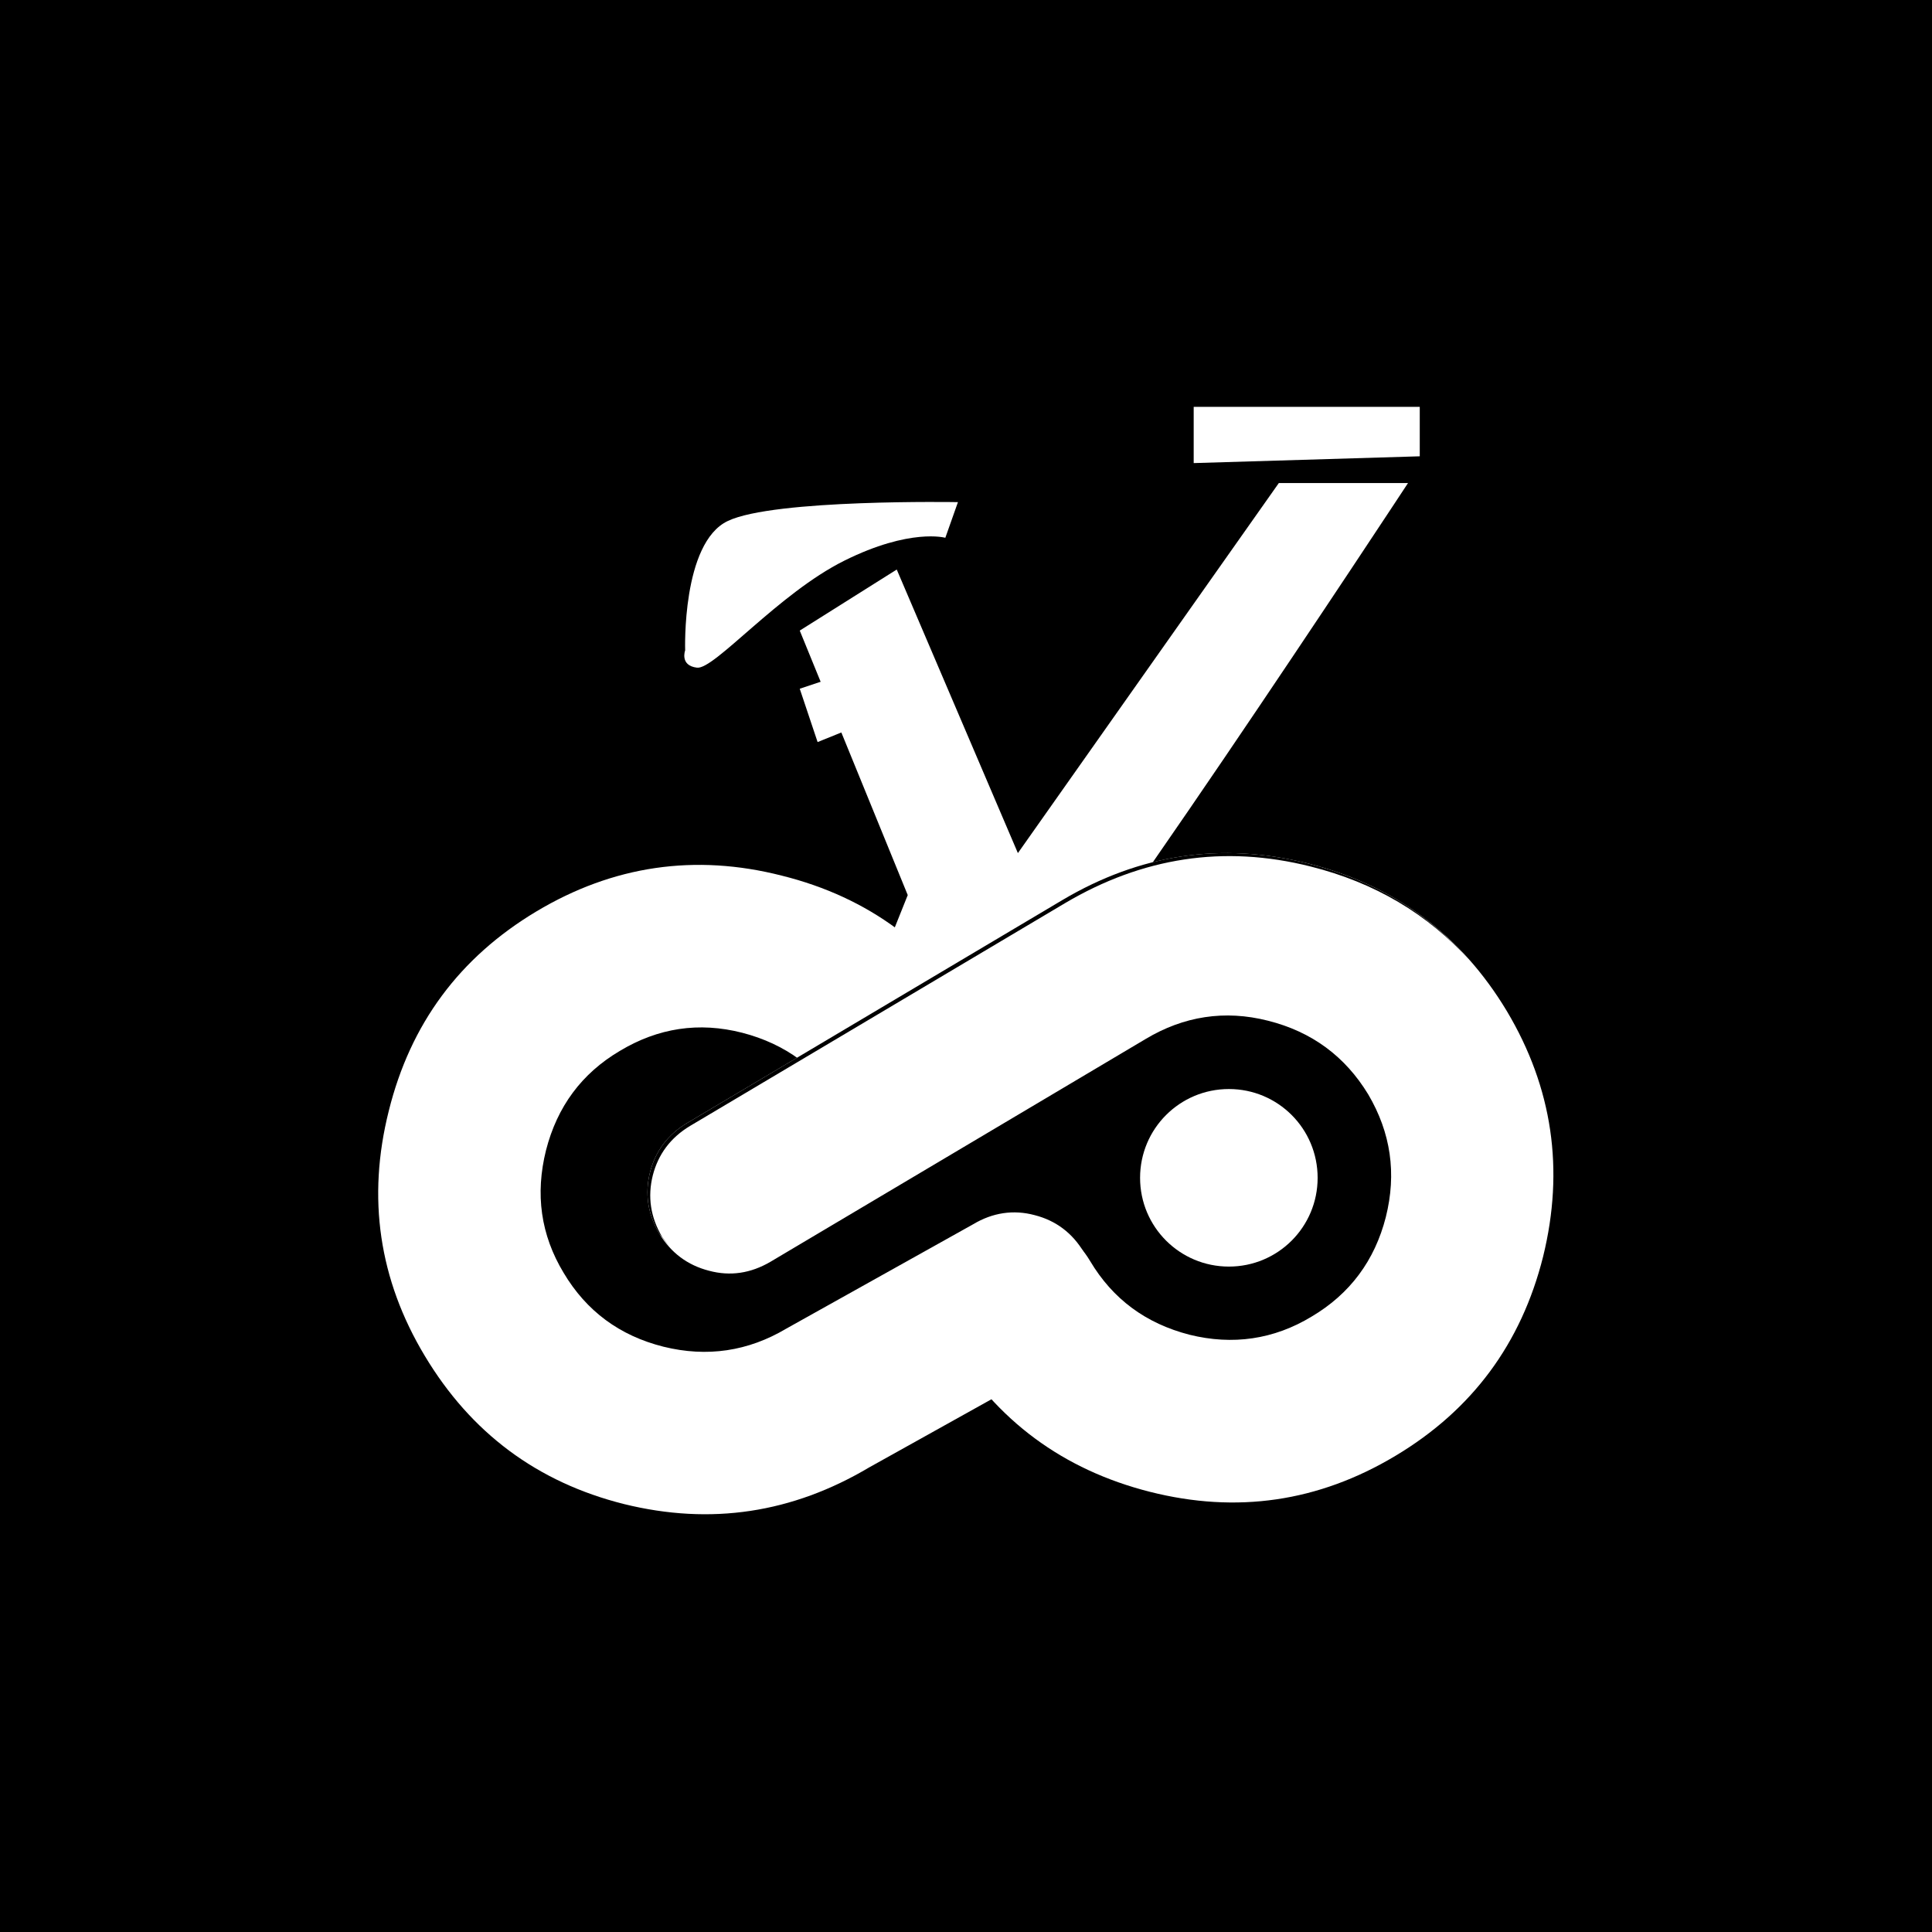
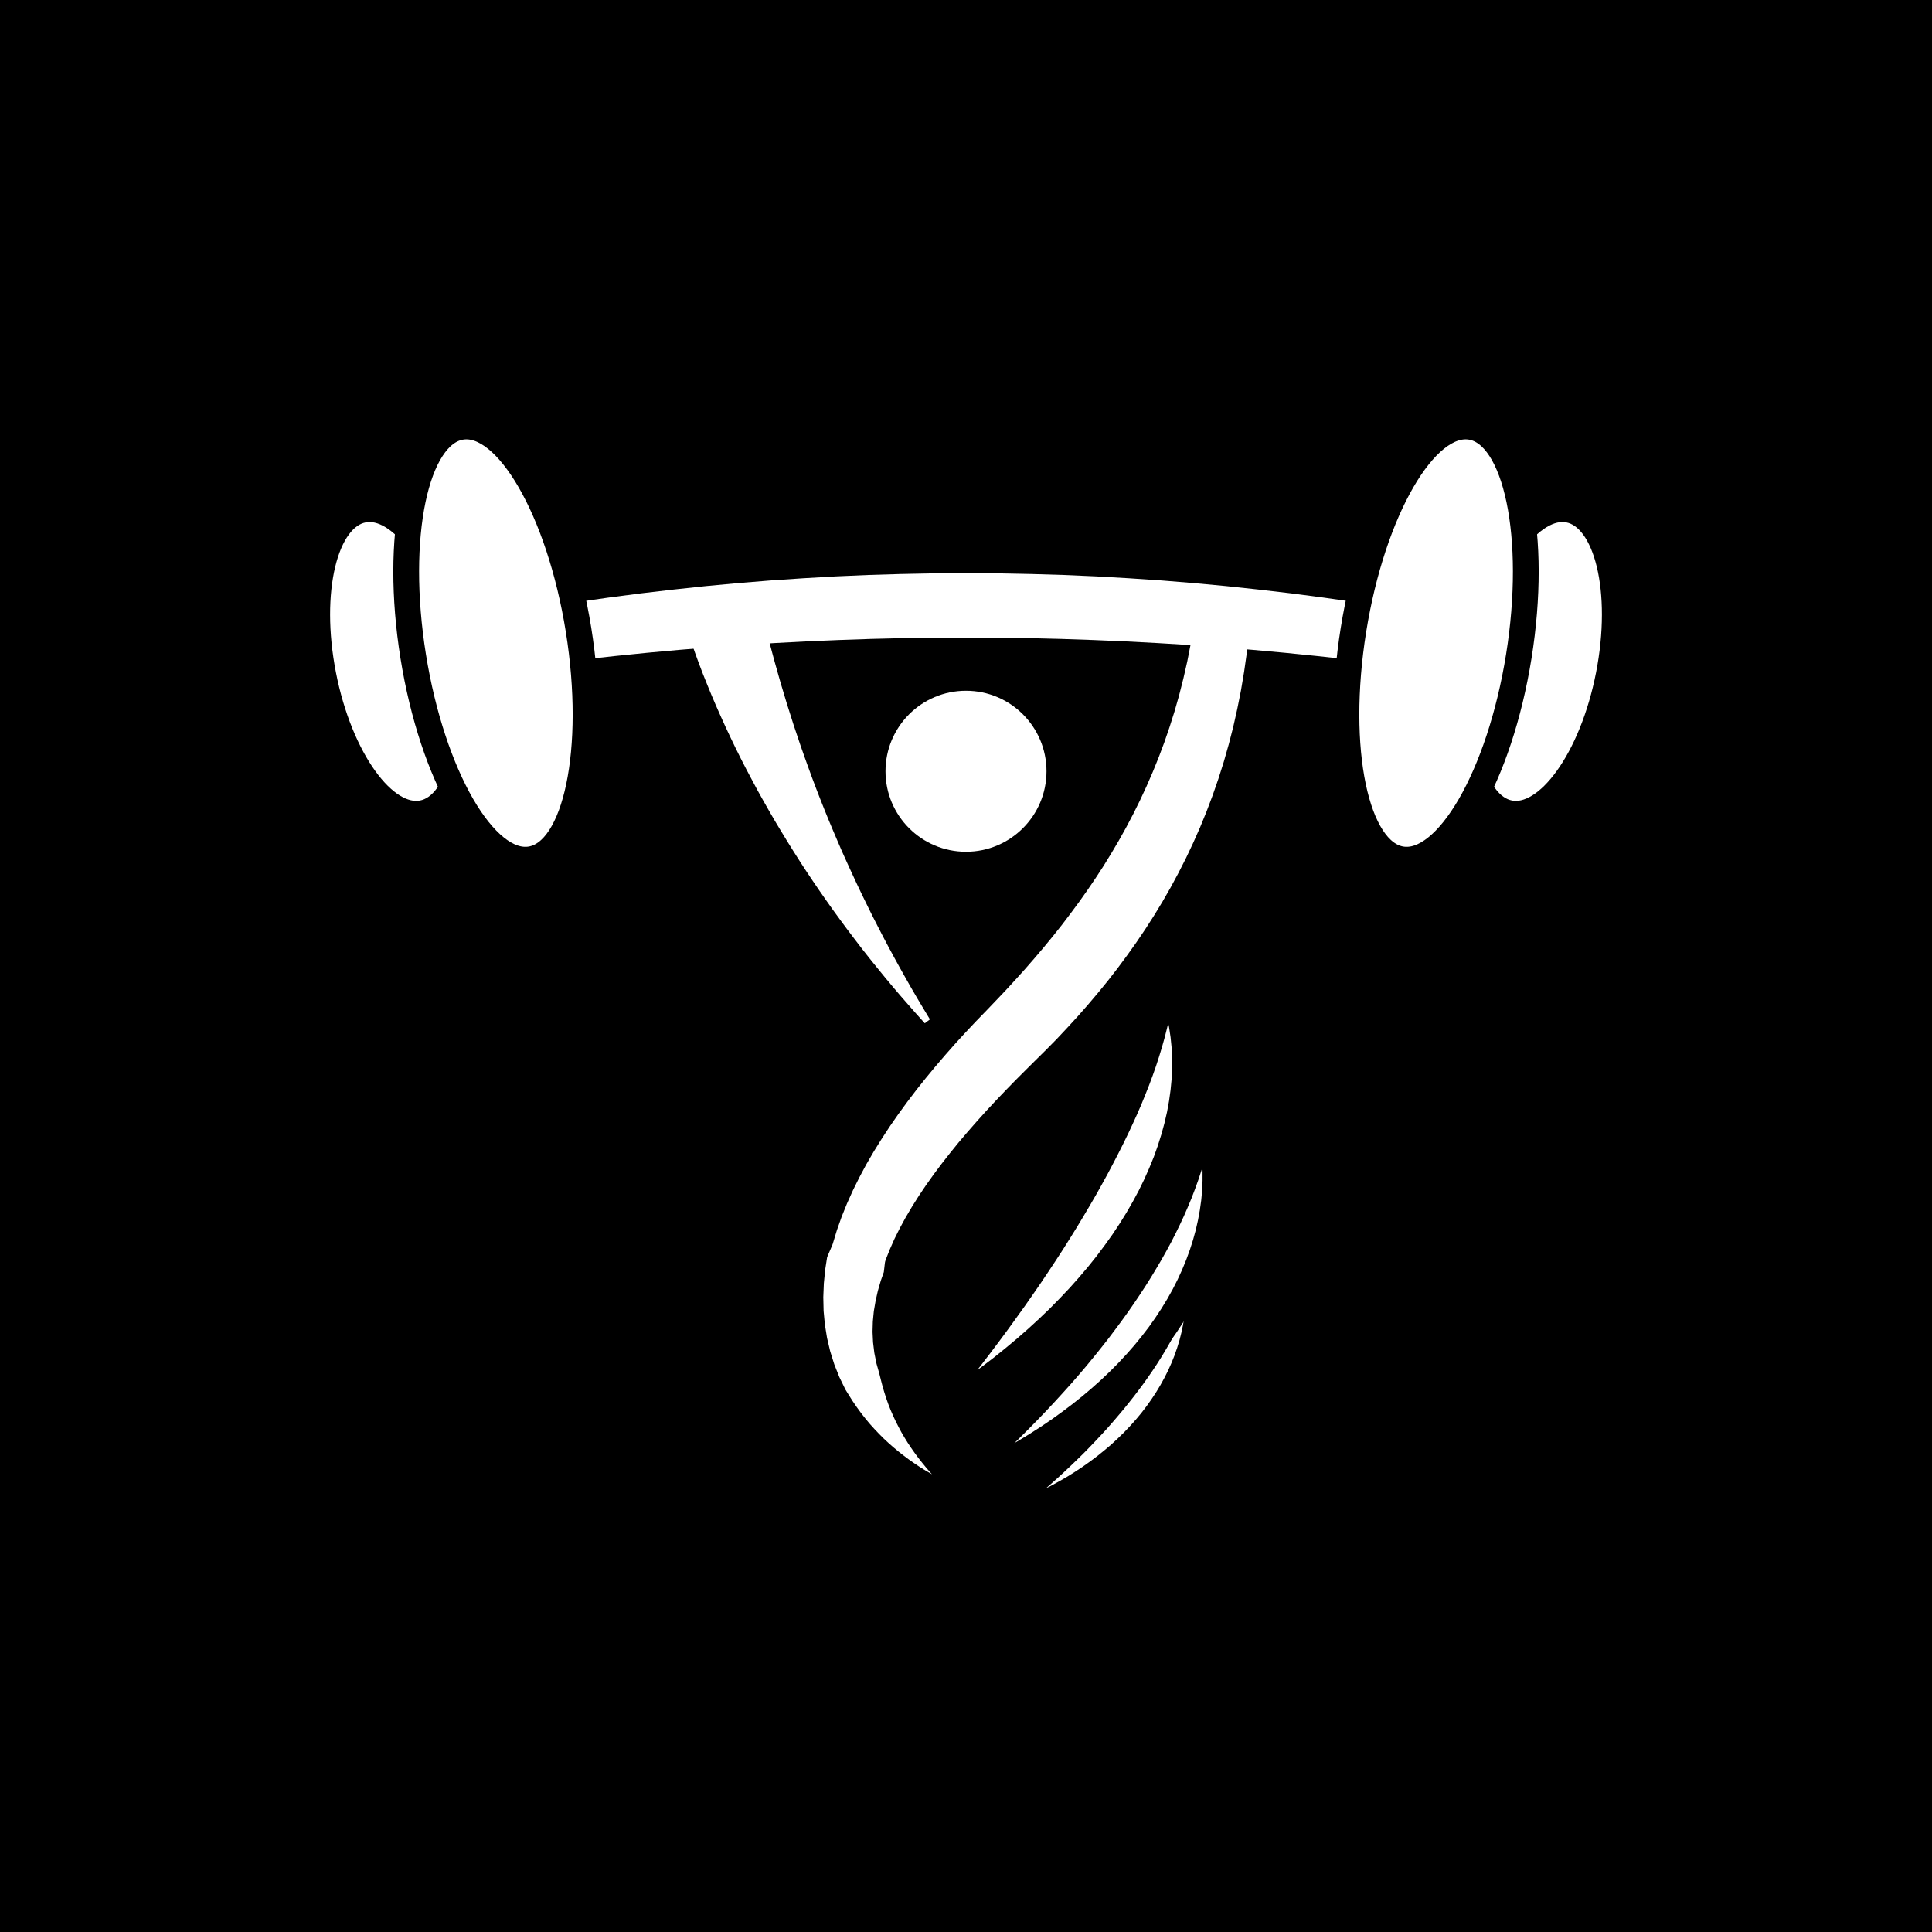
- <svg xmlns="http://www.w3.org/2000/svg" viewBox="0 0 100 100">
-   <rect width="100" height="100" fill="#000000" />
-   <g transform="translate(50 50) scale(4.8589) translate(-39.980 -17.610)">
-     <path transform="matrix(.1,0,0,-.1,0,68.63)" d="M369.883 543.824C369.883 543.824 369.504 555.277 374.426 557.605 379.352 559.965 398.941 559.613 398.941 559.613L397.598 555.816C397.598 555.816 393.867 556.871 386.848 553.383 379.813 549.887 372.98 541.738 371.137 541.98 369.285 542.207 369.883 543.824 369.883 543.824" fill="#FFFFFF" />
-     <path transform="matrix(.1,0,0,-.1,0,68.63)" d="M382.09 545.93 392.422 552.434 405.328 522.227 433.125 561.648H446.887C446.887 561.648 408.691 503.508 405.328 502.344L384.719 495.602 393.594 517.754 382.09 545.93" fill="#FFFFFF" />
-     <path transform="matrix(.1,0,0,-.1,0,68.63)" d="M424.055 569.766H448.137V564.496L424.055 563.773V569.766" fill="#FFFFFF" />
-     <path transform="matrix(.1,0,0,-.1,0,68.63)" d="M382.09 539.734 393.414 543.535 395.09 538.535 383.992 534.055 382.09 539.734" fill="#FFFFFF" />
-     <path transform="matrix(.1,0,0,-.1,0,68.63)" d="M342.145 468.672C337.262 476.801 335.984 485.504 338.309 494.758 340.613 504.043 345.844 511.105 354.027 516.008 362.203 520.902 370.945 522.18 380.168 519.828 389.457 517.516 396.516 512.258 401.387 504.121 402.621 502.035 402.953 499.855 402.383 497.566 401.777 495.293 400.434 493.512 398.352 492.273 396.352 491.063 394.215 490.73 391.879 491.309 389.586 491.84 387.793 493.16 386.563 495.238 384.109 499.285 380.586 501.895 375.957 503.09 371.34 504.27 367.004 503.605 362.926 501.156 358.855 498.75 356.25 495.219 355.059 490.566 353.898 485.902 354.492 481.57 356.934 477.52 359.359 473.438 362.906 470.816 367.574 469.645 372.227 468.496 376.598 469.16 380.648 471.566L400.566 482.691C402.621 483.922 404.844 484.27 407.113 483.66 409.375 483.086 411.145 481.746 412.352 479.711 413.59 477.629 413.953 475.449 413.391 473.164 412.813 470.918 411.477 469.141 409.418 467.895L389.496 456.793C381.301 451.926 372.629 450.598 363.367 452.883 354.148 455.195 347.074 460.449 342.145 468.672" fill="#FFFFFF" />
-     <path transform="matrix(.1,0,0,-.1,0,68.63)" d="M457.422 505.383C462.285 497.219 463.555 488.508 461.277 479.246 458.953 469.973 453.711 462.898 445.527 458.008 437.344 453.113 428.637 451.848 419.387 454.188 410.133 456.539 403.059 461.77 398.168 469.883 396.926 471.973 396.621 474.164 397.195 476.438 397.789 478.723 399.109 480.496 401.195 481.746 403.223 482.949 405.375 483.285 407.691 482.734 410.004 482.172 411.781 480.859 413.02 478.773 415.434 474.719 418.953 472.117 423.617 470.918 428.203 469.785 432.59 470.41 436.621 472.855 440.703 475.27 443.34 478.828 444.52 483.445 445.691 488.109 445.051 492.441 442.645 496.527 440.188 500.57 436.641 503.199 431.973 504.371 427.355 505.547 422.98 504.848 418.938 502.426L378.969 478.691C376.871 477.461 374.688 477.129 372.422 477.738 370.129 478.328 368.379 479.648 367.133 481.676 365.898 483.77 365.57 485.941 366.137 488.219 366.715 490.473 368.027 492.246 370.121 493.492L410.082 517.223C418.277 522.09 426.965 523.438 436.199 521.133 445.422 518.816 452.512 513.559 457.422 505.383" fill="#FFFFFF" />
-     <path transform="matrix(.1,0,0,-.1,0,68.63)" d="M366.438 487.906C367.016 490.145 368.324 491.914 370.406 493.164L410.359 516.902C418.57 521.754 427.246 523.129 436.484 520.805 443.328 519.098 448.977 515.746 453.445 510.805 448.953 515.934 443.184 519.379 436.199 521.133 426.965 523.445 418.277 522.09 410.066 517.223L370.121 493.492C368.027 492.246 366.715 490.473 366.137 488.219 365.57 485.941 365.898 483.77 367.133 481.676L368.328 480.137 367.426 481.348C366.195 483.434 365.863 485.609 366.438 487.906" fill="#000000" />
-     <path transform="matrix(.1,0,0,-.1,0,68.63)" d="M437.258 487.633C437.258 482.406 433.035 478.18 427.805 478.18 422.574 478.18 418.344 482.406 418.344 487.633 418.344 492.867 422.574 497.094 427.805 497.094 433.035 497.094 437.258 492.867 437.258 487.633" fill="#FFFFFF" />
-   </g>
+ <svg xmlns="http://www.w3.org/2000/svg" viewBox="0 0 240 240">
+   <defs>
+     <mask id="logo" maskUnits="userSpaceOnUse" x="0" y="0" width="240" height="240">
+       <rect width="240" height="240" fill="#000" />
+       <g transform="translate(120 120) scale(0.8) translate(-120 -121)" fill="#fff">
+         <path d="M 154.6 167 L 154.2 168.17 L 153.86 169.31 L 153.5 170.43 L 153.12 171.53 L 152.72 172.61 L 152.29 173.67 L 151.83 174.72 L 151.35 175.76 L 150.84 176.78 L 150.31 177.79 L 149.75 178.8 L 149.17 179.79 L 148.57 180.78 L 147.94 181.77 L 147.29 182.75 L 146.62 183.72 L 145.93 184.69 L 145.21 185.66 L 144.47 186.63 L 143.71 187.59 L 142.93 188.56 L 142.12 189.52 L 141.3 190.48 L 140.45 191.45 L 139.57 192.41 L 138.68 193.36 L 137.76 194.32 L 136.82 195.28 L 135.85 196.23 L 134.86 197.18 L 133.85 198.13 L 132.82 199.08 L 131.76 200.02 L 130.69 200.96 L 129.59 201.89 L 128.46 202.83 L 127.32 203.76 L 126.16 204.69 L 124.98 205.63 L 123.82 206.64 L 124.18 207.36 L 125.7 207 L 127.16 206.52 L 128.6 205.99 L 130.02 205.42 L 131.41 204.81 L 132.78 204.16 L 134.13 203.48 L 135.45 202.76 L 136.75 202.01 L 138.01 201.22 L 139.25 200.4 L 140.45 199.55 L 141.62 198.67 L 142.76 197.75 L 143.87 196.81 L 144.93 195.83 L 145.96 194.83 L 146.94 193.8 L 147.89 192.74 L 148.79 191.66 L 149.64 190.55 L 150.45 189.41 L 151.21 188.26 L 151.92 187.08 L 152.58 185.88 L 153.19 184.67 L 153.74 183.44 L 154.24 182.2 L 154.68 180.94 L 155.07 179.67 L 155.39 178.4 L 155.66 177.12 L 155.87 175.84 L 156.01 174.56 L 156.09 173.28 L 156.11 172 L 156.06 170.74 L 155.95 169.48 L 155.75 168.23 L 155.4 167 Z" stroke="#000" stroke-width="4" stroke-linejoin="round" />
+         <path d="M 156.6 145.02 L 156.18 146.51 L 155.82 147.97 L 155.45 149.4 L 155.06 150.82 L 154.63 152.22 L 154.17 153.6 L 153.68 154.96 L 153.16 156.32 L 152.6 157.66 L 152.02 158.99 L 151.4 160.32 L 150.75 161.65 L 150.08 162.97 L 149.37 164.28 L 148.63 165.6 L 147.85 166.92 L 147.05 168.25 L 146.22 169.57 L 145.35 170.9 L 144.45 172.24 L 143.52 173.58 L 142.55 174.93 L 141.54 176.29 L 140.51 177.66 L 139.43 179.03 L 138.32 180.41 L 137.18 181.8 L 135.99 183.2 L 134.77 184.6 L 133.5 186.01 L 132.2 187.43 L 130.86 188.86 L 129.48 190.29 L 128.06 191.73 L 126.6 193.18 L 125.09 194.63 L 123.55 196.09 L 121.98 197.57 L 120.37 199.07 L 118.78 200.66 L 119.22 201.34 L 121.33 200.52 L 123.36 199.57 L 125.32 198.58 L 127.24 197.54 L 129.11 196.47 L 130.93 195.36 L 132.71 194.22 L 134.44 193.05 L 136.12 191.84 L 137.75 190.61 L 139.33 189.35 L 140.85 188.06 L 142.33 186.74 L 143.75 185.39 L 145.11 184.02 L 146.42 182.61 L 147.67 181.19 L 148.86 179.73 L 149.99 178.26 L 151.05 176.76 L 152.05 175.24 L 152.99 173.7 L 153.86 172.14 L 154.66 170.56 L 155.39 168.97 L 156.05 167.37 L 156.64 165.76 L 157.16 164.14 L 157.61 162.51 L 157.98 160.88 L 158.28 159.25 L 158.51 157.62 L 158.66 156 L 158.73 154.38 L 158.73 152.77 L 158.65 151.17 L 158.49 149.59 L 158.25 148.03 L 157.92 146.49 L 157.4 144.98 Z" stroke="#000" stroke-width="4" stroke-linejoin="round" />
+         <path d="M 150.6 124.06 L 150.23 125.61 L 149.94 127.12 L 149.63 128.61 L 149.3 130.08 L 148.93 131.54 L 148.52 133 L 148.08 134.45 L 147.61 135.9 L 147.1 137.35 L 146.56 138.8 L 145.98 140.26 L 145.38 141.73 L 144.74 143.21 L 144.06 144.7 L 143.36 146.2 L 142.62 147.72 L 141.85 149.25 L 141.05 150.79 L 140.22 152.36 L 139.35 153.94 L 138.45 155.55 L 137.51 157.17 L 136.54 158.81 L 135.54 160.47 L 134.5 162.15 L 133.43 163.85 L 132.32 165.56 L 131.17 167.3 L 129.99 169.06 L 128.77 170.83 L 127.52 172.62 L 126.22 174.43 L 124.9 176.26 L 123.53 178.11 L 122.13 179.97 L 120.69 181.85 L 119.22 183.75 L 117.72 185.67 L 116.21 187.63 L 114.74 189.7 L 115.26 190.3 L 117.5 189.06 L 119.61 187.7 L 121.65 186.29 L 123.64 184.84 L 125.57 183.37 L 127.44 181.86 L 129.27 180.33 L 131.04 178.78 L 132.76 177.2 L 134.42 175.61 L 136.02 173.98 L 137.57 172.34 L 139.05 170.68 L 140.48 169 L 141.84 167.3 L 143.13 165.58 L 144.37 163.85 L 145.53 162.1 L 146.63 160.33 L 147.65 158.56 L 148.61 156.77 L 149.49 154.97 L 150.29 153.17 L 151.03 151.36 L 151.68 149.54 L 152.25 147.73 L 152.75 145.91 L 153.17 144.1 L 153.5 142.3 L 153.75 140.51 L 153.92 138.73 L 154.01 136.97 L 154.01 135.22 L 153.92 133.5 L 153.75 131.81 L 153.5 130.15 L 153.15 128.52 L 152.71 126.94 L 152.16 125.4 L 151.4 123.94 Z" stroke="#000" stroke-width="4" stroke-linejoin="round" />
+         <path d="M 76.21 67.17 L 76.73 68.87 L 77.29 70.56 L 77.88 72.24 L 78.49 73.92 L 79.13 75.6 L 79.8 77.27 L 80.48 78.93 L 81.19 80.59 L 81.92 82.24 L 82.67 83.89 L 83.44 85.53 L 84.23 87.17 L 85.04 88.8 L 85.87 90.42 L 86.73 92.04 L 87.59 93.65 L 88.48 95.25 L 89.39 96.85 L 90.31 98.44 L 91.26 100.02 L 92.22 101.6 L 93.2 103.17 L 94.19 104.73 L 95.2 106.28 L 96.23 107.82 L 97.28 109.36 L 98.34 110.88 L 99.42 112.4 L 100.52 113.91 L 101.63 115.41 L 102.76 116.9 L 103.9 118.39 L 105.06 119.86 L 106.24 121.32 L 107.43 122.78 L 108.63 124.22 L 109.85 125.65 L 111.09 127.07 L 112.34 128.49 L 113.6 129.89 L 114.4 129.29 L 113.43 127.68 L 112.47 126.07 L 111.53 124.46 L 110.61 122.84 L 109.7 121.22 L 108.81 119.6 L 107.93 117.97 L 107.07 116.34 L 106.23 114.71 L 105.4 113.08 L 104.59 111.44 L 103.79 109.8 L 103.01 108.16 L 102.25 106.52 L 101.5 104.88 L 100.76 103.24 L 100.05 101.59 L 99.35 99.95 L 98.66 98.3 L 97.99 96.65 L 97.34 95.01 L 96.7 93.36 L 96.08 91.72 L 95.48 90.07 L 94.89 88.43 L 94.31 86.78 L 93.76 85.14 L 93.21 83.5 L 92.69 81.86 L 92.17 80.22 L 91.68 78.59 L 91.19 76.96 L 90.73 75.33 L 90.27 73.7 L 89.83 72.07 L 89.4 70.45 L 88.99 68.83 L 88.58 67.22 L 88.19 65.61 L 87.79 64.01 Z" />
+         <path d="M 153.78 65.14 L 153.38 67.93 L 152.92 70.65 L 152.4 73.3 L 151.81 75.89 L 151.17 78.41 L 150.47 80.87 L 149.71 83.27 L 148.91 85.6 L 148.05 87.89 L 147.15 90.11 L 146.2 92.29 L 145.21 94.42 L 144.18 96.5 L 143.11 98.53 L 142 100.52 L 140.85 102.47 L 139.67 104.39 L 138.45 106.26 L 137.2 108.1 L 135.92 109.91 L 134.61 111.68 L 133.28 113.43 L 131.91 115.15 L 130.52 116.84 L 129.11 118.5 L 127.68 120.14 L 126.22 121.76 L 124.75 123.36 L 123.25 124.94 L 121.75 126.51 L 120.11 128.2 L 118.49 129.92 L 116.88 131.68 L 115.3 133.47 L 113.74 135.29 L 112.21 137.14 L 110.71 139.02 L 109.26 140.93 L 107.85 142.86 L 106.49 144.82 L 105.19 146.81 L 103.94 148.82 L 102.76 150.85 L 101.66 152.91 L 100.63 154.99 L 99.68 157.1 L 98.82 159.23 L 98.06 161.38 L 97.4 163.55 L 96.5 165.65 L 96.15 167.9 L 95.93 170.15 L 95.84 172.41 L 95.89 174.67 L 96.1 176.91 L 96.46 179.14 L 96.98 181.35 L 97.66 183.52 L 98.51 185.66 L 99.53 187.75 L 100.08 188.64 L 100.73 189.67 L 101.41 190.66 L 102.1 191.61 L 102.82 192.53 L 103.55 193.41 L 104.31 194.25 L 105.08 195.06 L 105.86 195.84 L 106.66 196.58 L 107.47 197.29 L 108.29 197.97 L 109.12 198.62 L 109.96 199.25 L 110.8 199.84 L 111.65 200.41 L 112.51 200.95 L 113.38 201.46 L 114.25 201.95 L 115.12 202.42 L 115.99 202.87 L 116.86 203.3 L 117.74 203.7 L 118.62 204.09 L 119.49 204.46 L 120.37 204.82 L 121.24 205.16 L 122.1 205.49 L 122.97 205.8 L 123.82 206.12 L 124.18 205.4 L 123.43 204.9 L 122.7 204.38 L 121.97 203.84 L 121.25 203.28 L 120.55 202.7 L 119.85 202.11 L 119.16 201.51 L 118.49 200.89 L 117.83 200.26 L 117.18 199.62 L 116.55 198.96 L 115.93 198.28 L 115.34 197.6 L 114.76 196.89 L 114.2 196.18 L 113.66 195.45 L 113.14 194.71 L 112.64 193.96 L 112.17 193.2 L 111.71 192.42 L 111.29 191.63 L 110.88 190.82 L 110.5 190.01 L 110.14 189.18 L 109.81 188.34 L 109.51 187.49 L 109.23 186.62 L 108.97 185.74 L 108.74 184.85 L 108.47 183.77 L 108.04 182.25 L 107.74 180.75 L 107.56 179.26 L 107.49 177.79 L 107.53 176.33 L 107.67 174.87 L 107.92 173.41 L 108.25 171.94 L 108.68 170.46 L 109.2 168.98 L 109.39 167.35 L 110.01 165.79 L 110.71 164.21 L 111.5 162.63 L 112.37 161.03 L 113.32 159.42 L 114.34 157.8 L 115.43 156.18 L 116.59 154.55 L 117.81 152.92 L 119.08 151.3 L 120.4 149.67 L 121.77 148.06 L 123.18 146.45 L 124.63 144.84 L 126.11 143.25 L 127.62 141.67 L 129.15 140.1 L 130.7 138.55 L 132.25 137.01 L 133.93 135.35 L 135.6 133.65 L 137.24 131.9 L 138.87 130.12 L 140.47 128.3 L 142.05 126.43 L 143.61 124.52 L 145.13 122.56 L 146.62 120.55 L 148.08 118.5 L 149.5 116.4 L 150.88 114.25 L 152.22 112.05 L 153.51 109.8 L 154.75 107.5 L 155.95 105.14 L 157.09 102.73 L 158.18 100.27 L 159.21 97.75 L 160.18 95.18 L 161.09 92.56 L 161.94 89.88 L 162.72 87.14 L 163.44 84.35 L 164.08 81.5 L 164.66 78.59 L 165.16 75.63 L 165.59 72.61 L 165.94 69.52 L 166.22 66.38 Z" stroke="#000" stroke-width="4" stroke-linejoin="round" />
+         <circle cx="120" cy="90.76" r="12.5" />
+         <path d="M 20.75 79.42 L 25.76 78.55 L 30.75 77.68 L 35.73 76.85 L 40.71 76.06 L 45.68 75.33 L 50.65 74.64 L 55.62 74 L 60.59 73.4 L 65.55 72.86 L 70.51 72.36 L 75.46 71.91 L 80.42 71.51 L 85.37 71.15 L 90.32 70.85 L 95.27 70.59 L 100.22 70.38 L 105.16 70.21 L 110.11 70.09 L 115.05 70.02 L 120 70 L 124.95 70.02 L 129.89 70.09 L 134.84 70.21 L 139.78 70.38 L 144.73 70.59 L 149.68 70.85 L 154.63 71.15 L 159.58 71.51 L 164.54 71.91 L 169.49 72.36 L 174.45 72.86 L 179.41 73.4 L 184.38 74 L 189.35 74.64 L 194.32 75.33 L 199.29 76.06 L 204.27 76.85 L 209.25 77.68 L 214.24 78.55 L 219.25 79.42 L 220.75 72.58 L 215.76 71.31 L 210.75 70.14 L 205.73 69.05 L 200.71 68.02 L 195.68 67.05 L 190.65 66.14 L 185.62 65.3 L 180.59 64.52 L 175.55 63.8 L 170.51 63.14 L 165.46 62.55 L 160.42 62.01 L 155.37 61.54 L 150.32 61.13 L 145.27 60.79 L 140.22 60.5 L 135.16 60.28 L 130.11 60.13 L 125.05 60.03 L 120 60 L 114.95 60.03 L 109.89 60.13 L 104.84 60.28 L 99.78 60.5 L 94.73 60.79 L 89.68 61.13 L 84.63 61.54 L 79.58 62.01 L 74.54 62.55 L 69.49 63.14 L 64.45 63.8 L 59.41 64.52 L 54.38 65.3 L 49.35 66.14 L 44.32 67.05 L 39.29 68.02 L 34.27 69.05 L 29.25 70.14 L 24.24 71.31 L 19.25 72.58 Z" />
+         <g stroke="#000" stroke-width="4" stroke-linejoin="round">
+           <ellipse cx="31" cy="73.71" rx="11" ry="24" transform="rotate(-11.08 31 73.71)" />
+           <ellipse cx="47" cy="70.86" rx="13" ry="34" transform="rotate(-9.12 47 70.86)" />
+           <ellipse cx="209" cy="73.71" rx="11" ry="24" transform="rotate(11.08 209 73.71)" />
+           <ellipse cx="193" cy="70.86" rx="13" ry="34" transform="rotate(9.12 193 70.86)" />
+         </g>
+       </g>
+     </mask>
+   </defs>
+   <rect width="240" height="240" fill="#000000" />
+   <rect width="240" height="240" fill="#FFFFFF" mask="url(#logo)" />
</svg>
